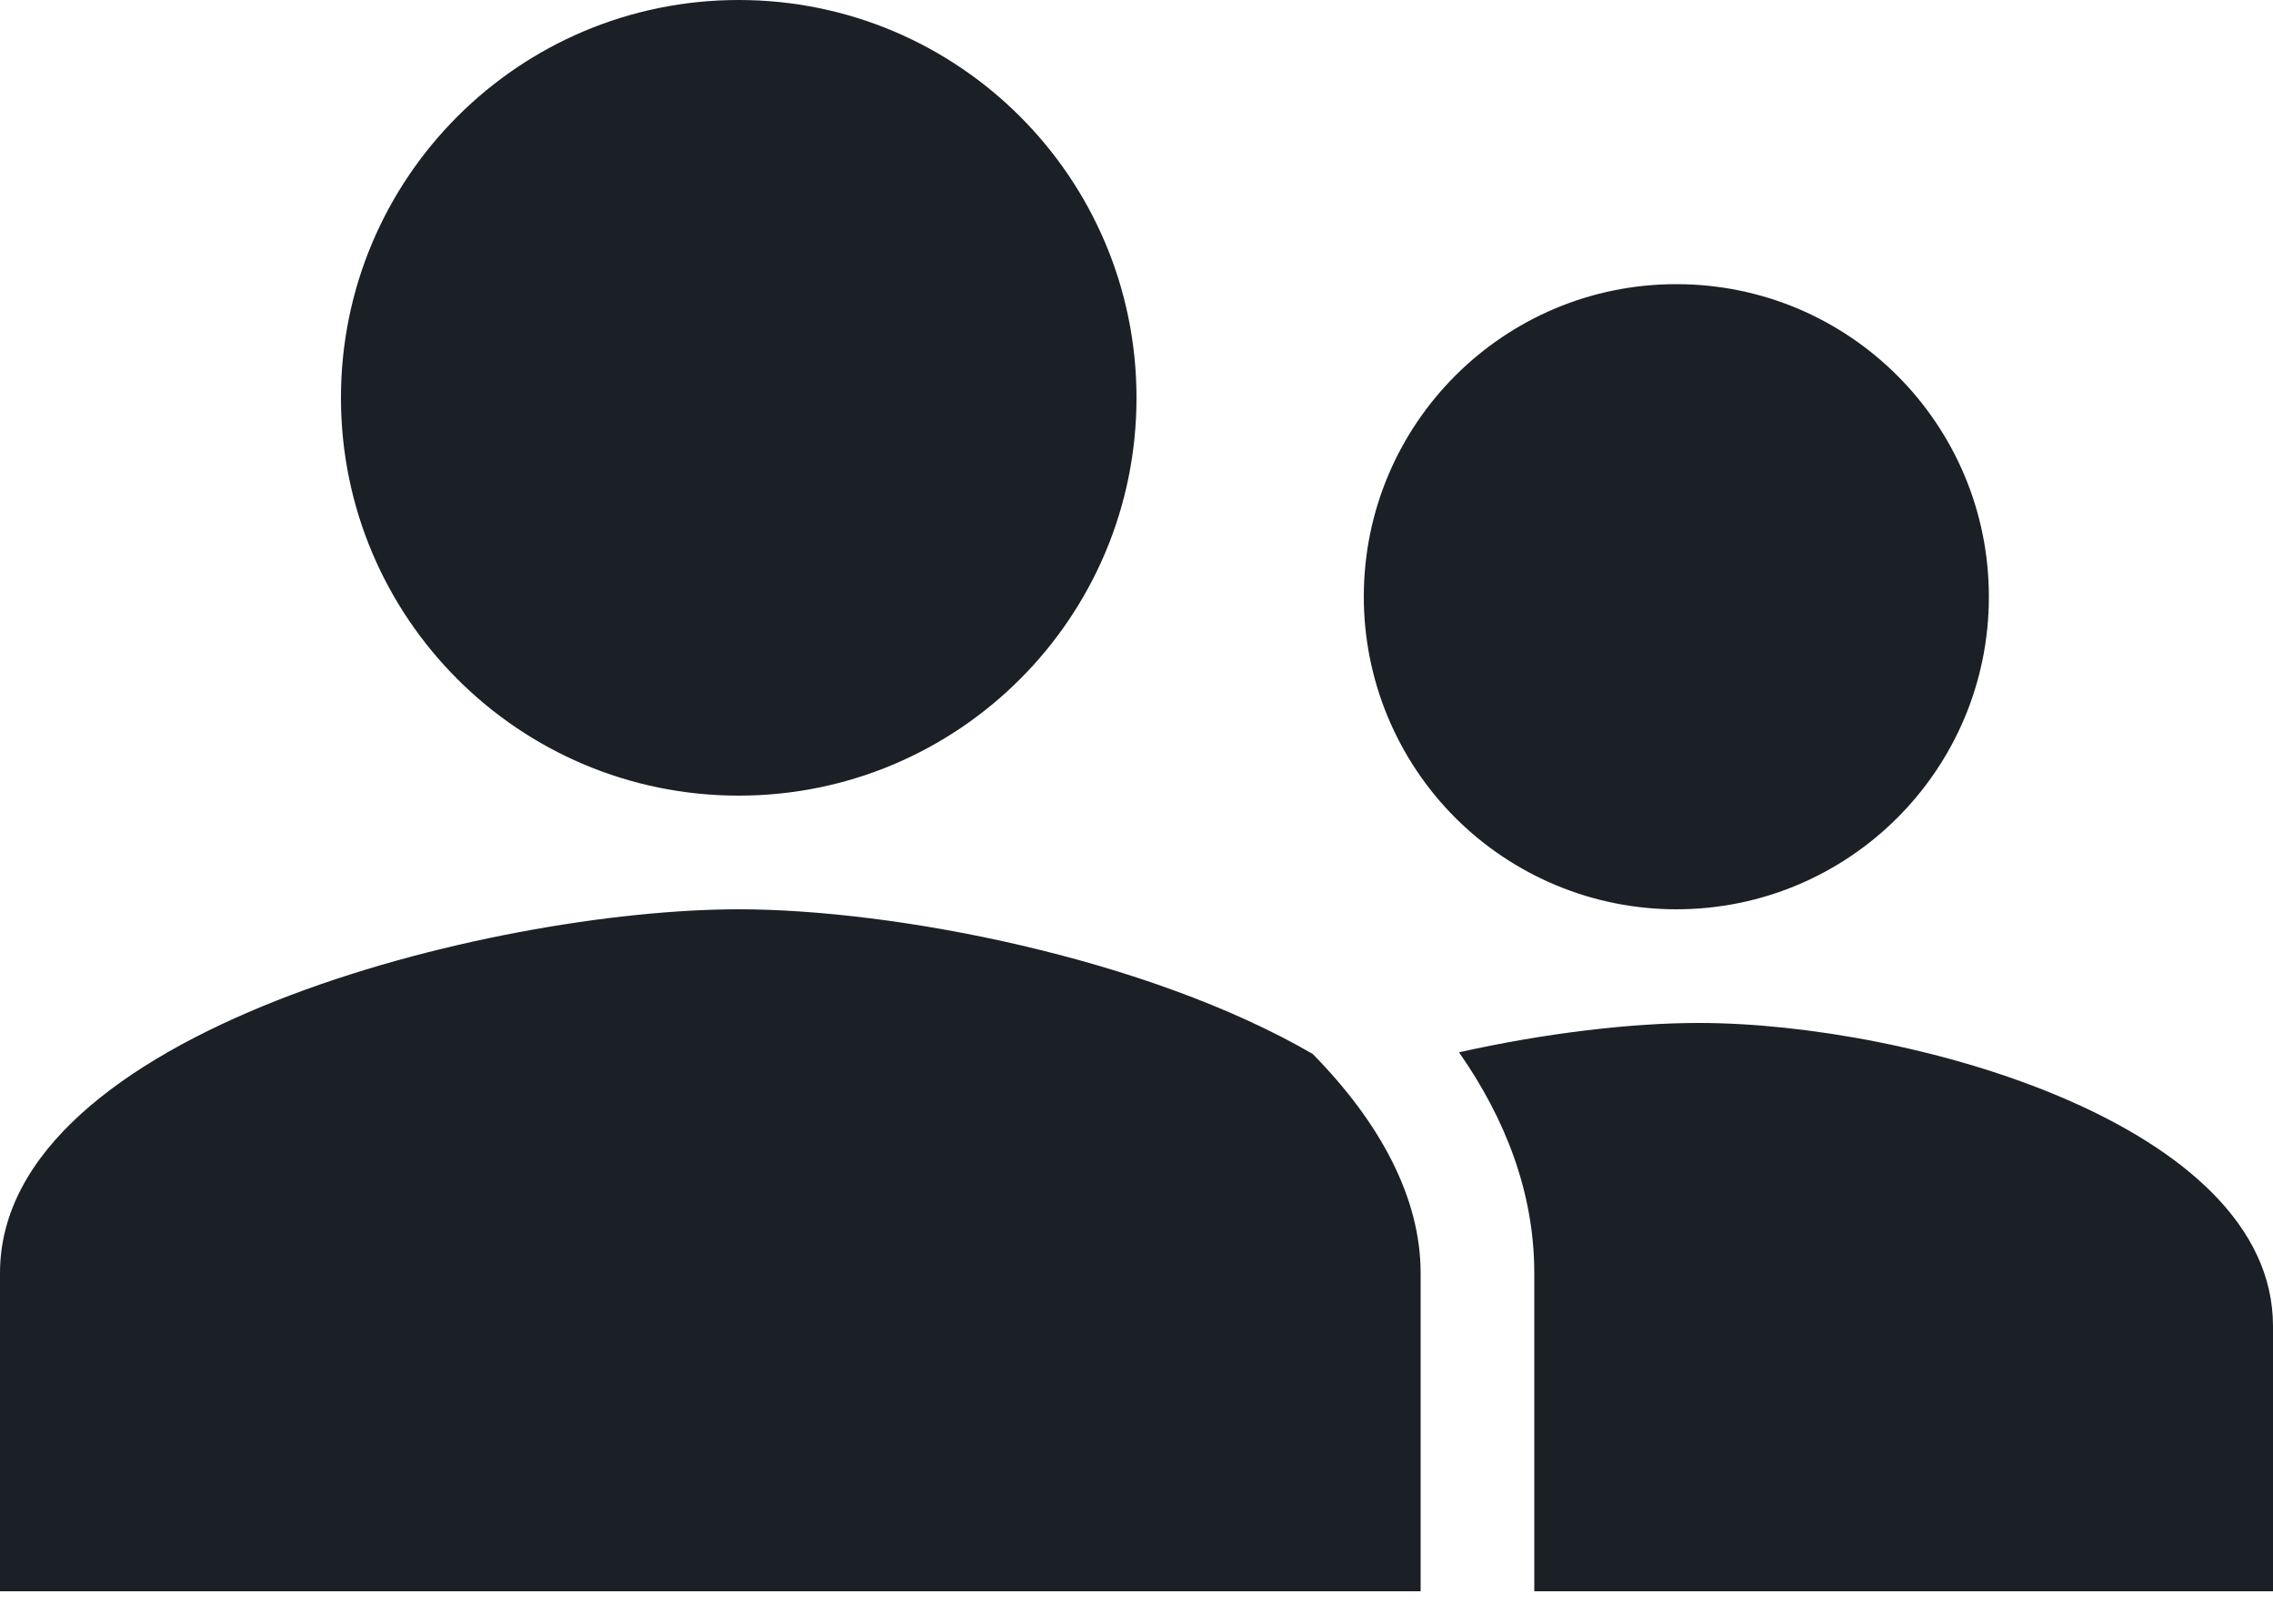
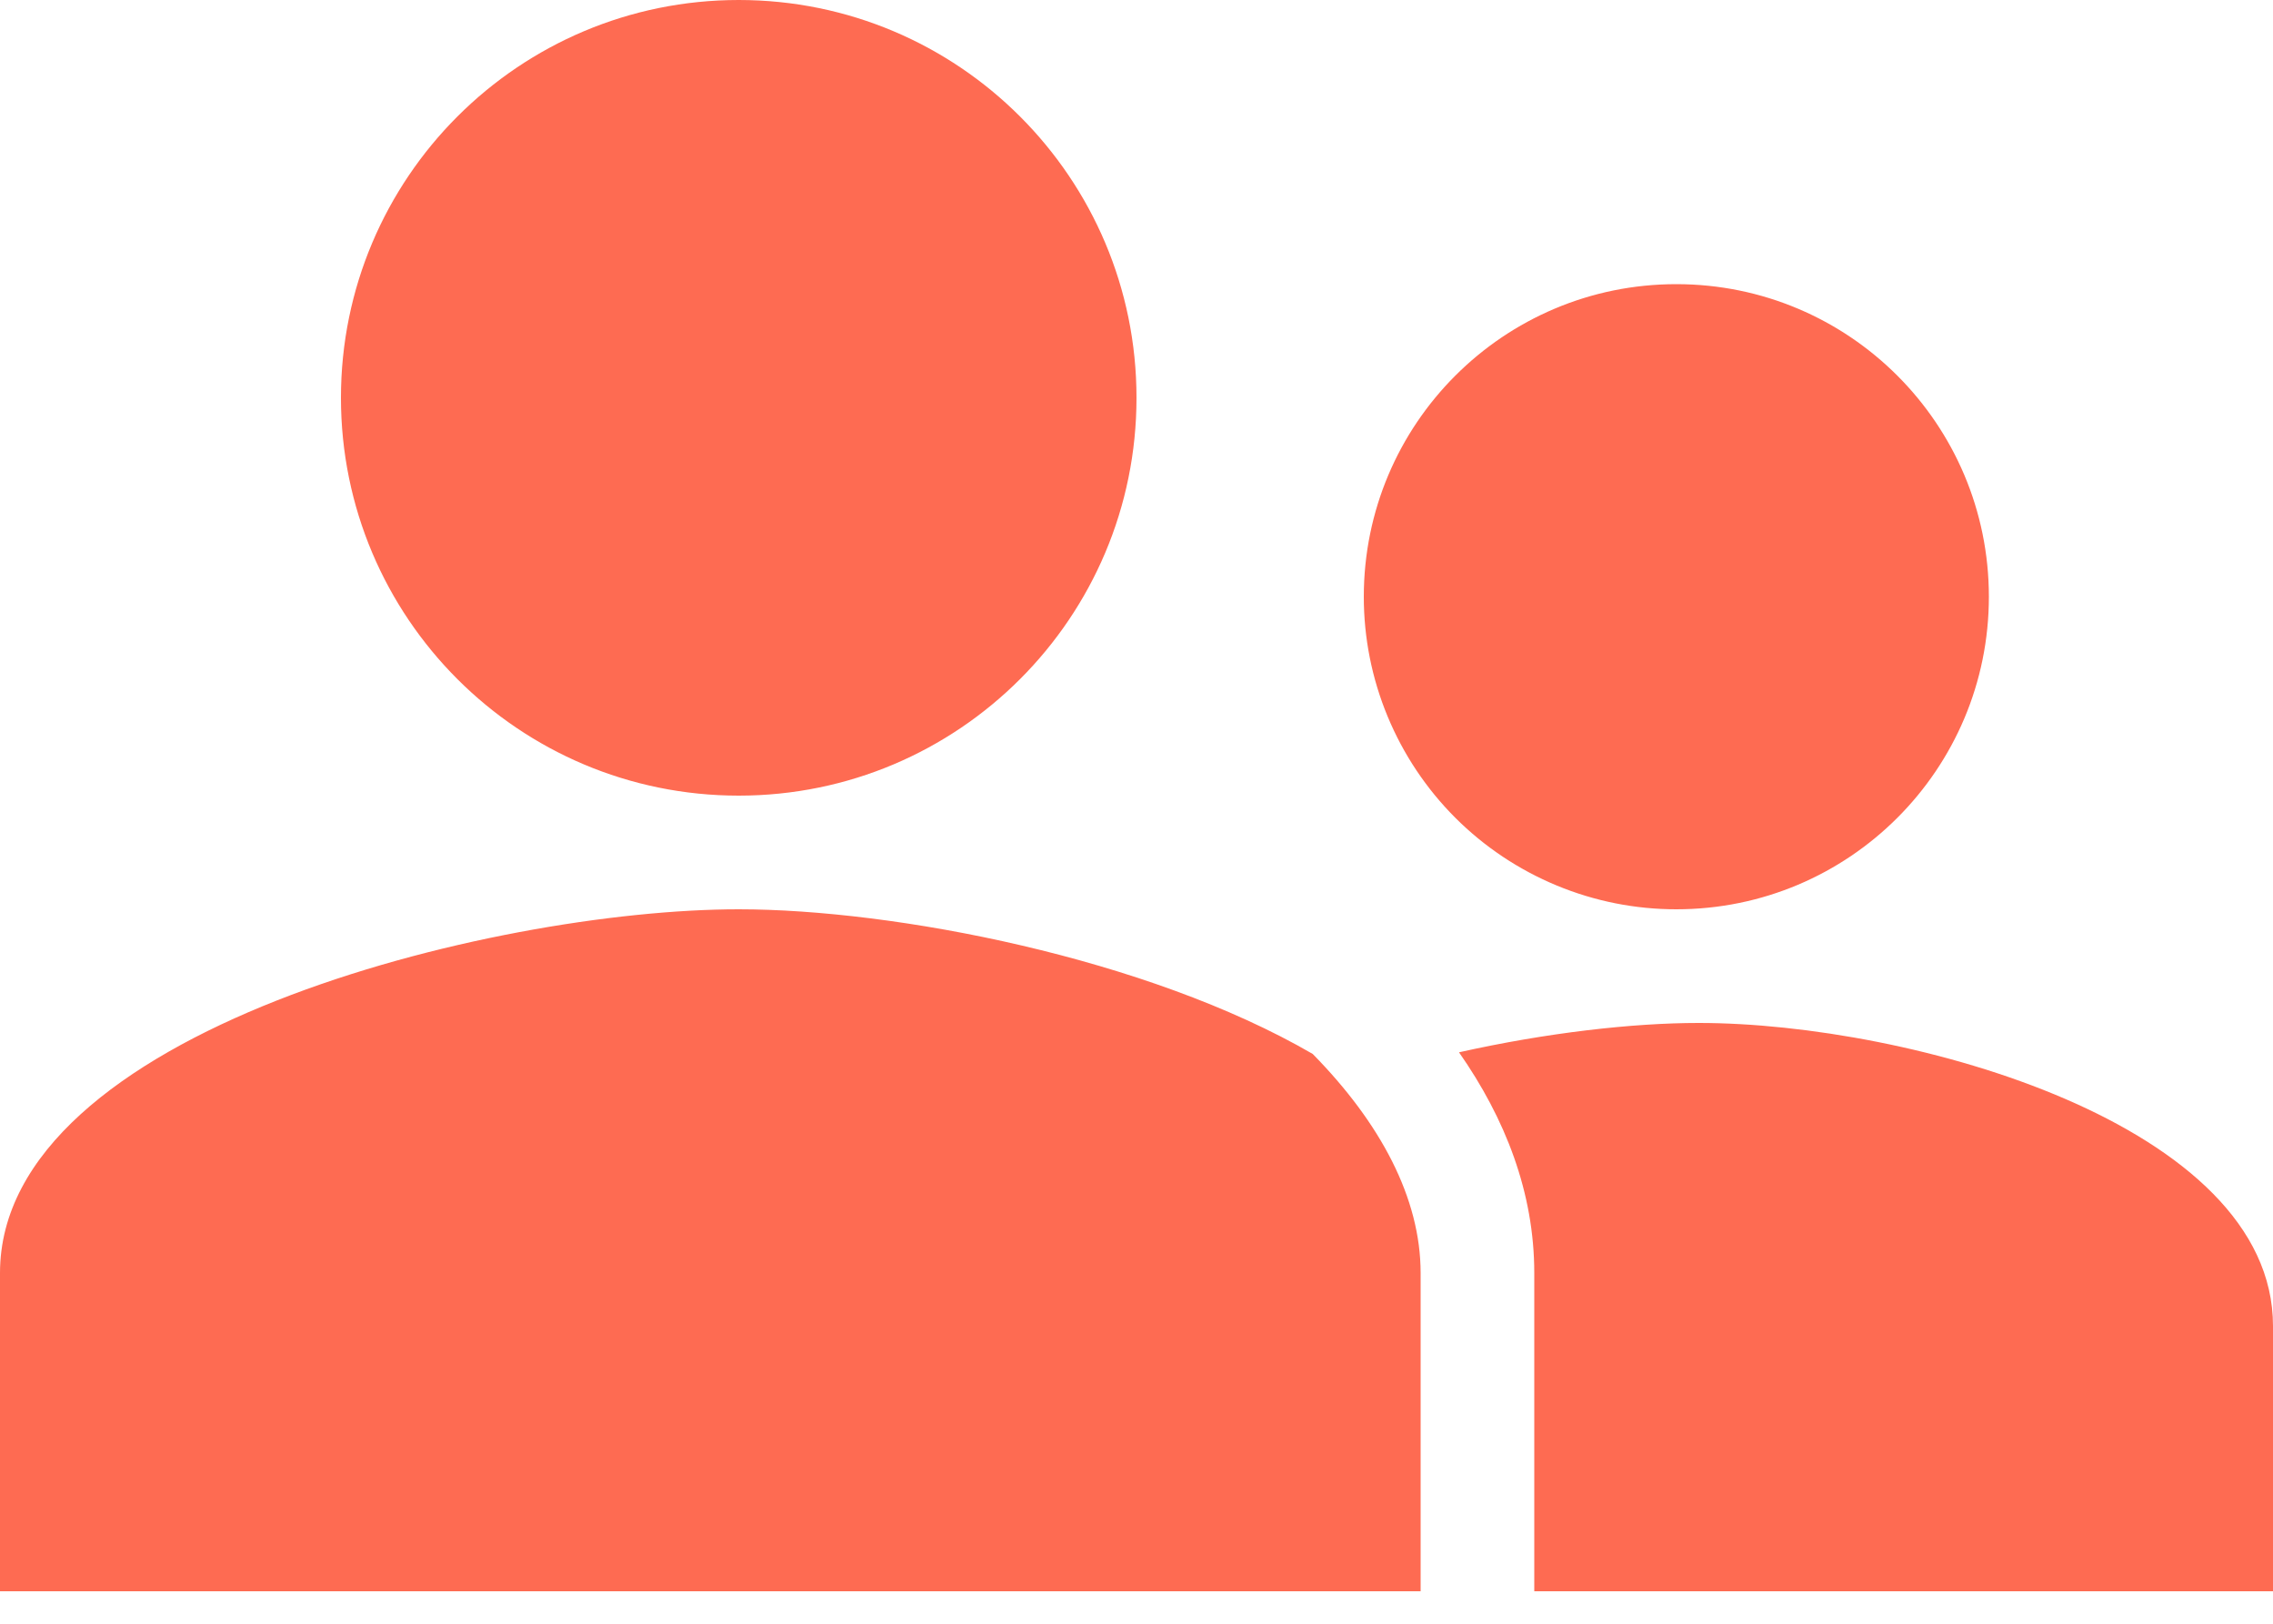
<svg xmlns="http://www.w3.org/2000/svg" width="35" height="25" viewBox="0 0 35 25" fill="none">
-   <path d="M11.375 12.25C14.759 12.25 17.5 9.509 17.5 6.125C17.5 2.741 14.759 0 11.375 0C7.991 0 5.25 2.741 5.25 6.125C5.25 9.509 7.991 12.25 11.375 12.25ZM30.625 9.188C30.625 11.847 28.472 14 25.812 14C25.18 14 24.555 13.876 23.971 13.634C23.387 13.392 22.856 13.038 22.409 12.591C21.962 12.144 21.608 11.613 21.366 11.029C21.124 10.445 21 9.82 21 9.188C21 6.528 23.153 4.375 25.812 4.375C28.472 4.375 30.625 6.528 30.625 9.188ZM11.375 14C13.767 14 17.66 14.745 20.213 16.227C21.256 17.288 21.875 18.446 21.875 19.6V24.5H0V19.6C0 15.876 7.578 14 11.375 14ZM35 24.5H23.625V19.6C23.625 18.361 23.178 17.22 22.466 16.202C23.815 15.9 25.142 15.75 26.156 15.75C29.418 15.75 35 17.314 35 20.416V24.5Z" fill="#1A2025" />
+   <path d="M11.375 12.25C14.759 12.25 17.5 9.509 17.5 6.125C17.5 2.741 14.759 0 11.375 0C7.991 0 5.25 2.741 5.25 6.125C5.25 9.509 7.991 12.25 11.375 12.25ZM30.625 9.188C30.625 11.847 28.472 14 25.812 14C25.18 14 24.555 13.876 23.971 13.634C23.387 13.392 22.856 13.038 22.409 12.591C21.962 12.144 21.608 11.613 21.366 11.029C21.124 10.445 21 9.82 21 9.188C21 6.528 23.153 4.375 25.812 4.375C28.472 4.375 30.625 6.528 30.625 9.188ZM11.375 14C13.767 14 17.66 14.745 20.213 16.227C21.256 17.288 21.875 18.446 21.875 19.6V24.5H0V19.6C0 15.876 7.578 14 11.375 14ZM35 24.5H23.625V19.6C23.625 18.361 23.178 17.22 22.466 16.202C23.815 15.9 25.142 15.75 26.156 15.75C29.418 15.75 35 17.314 35 20.416V24.5Z" fill="#FE6B52" />
</svg>
